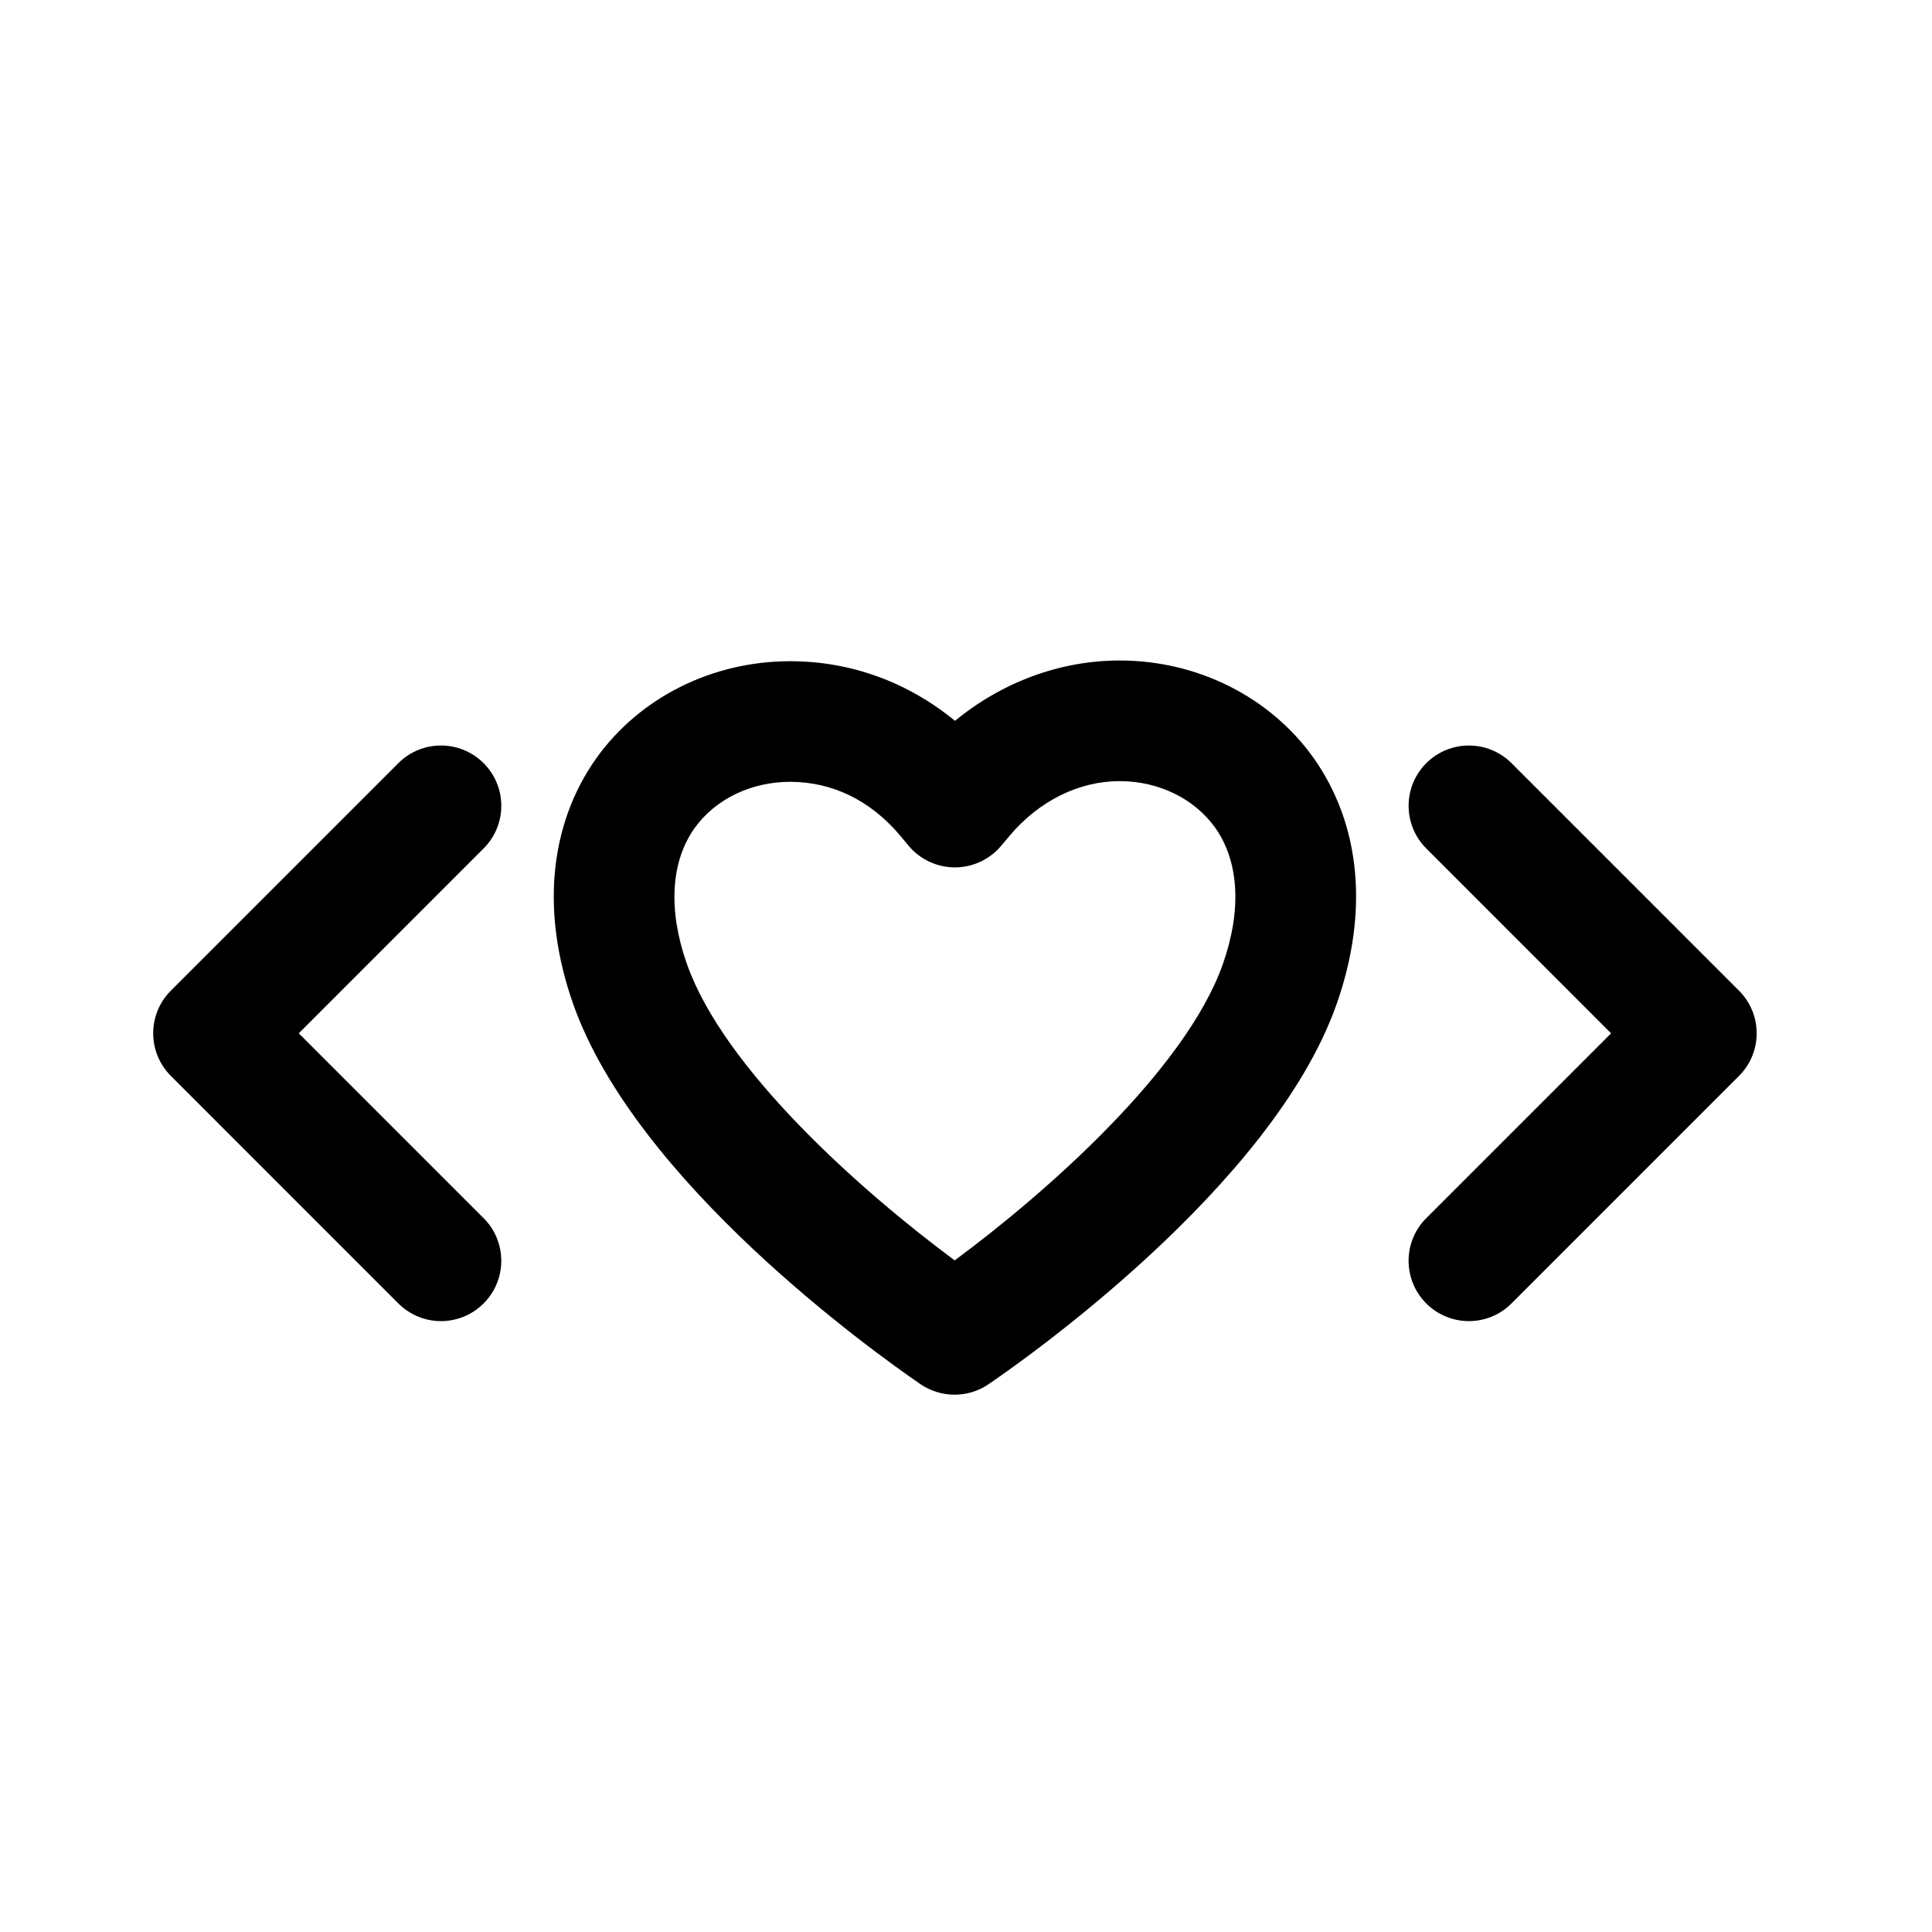
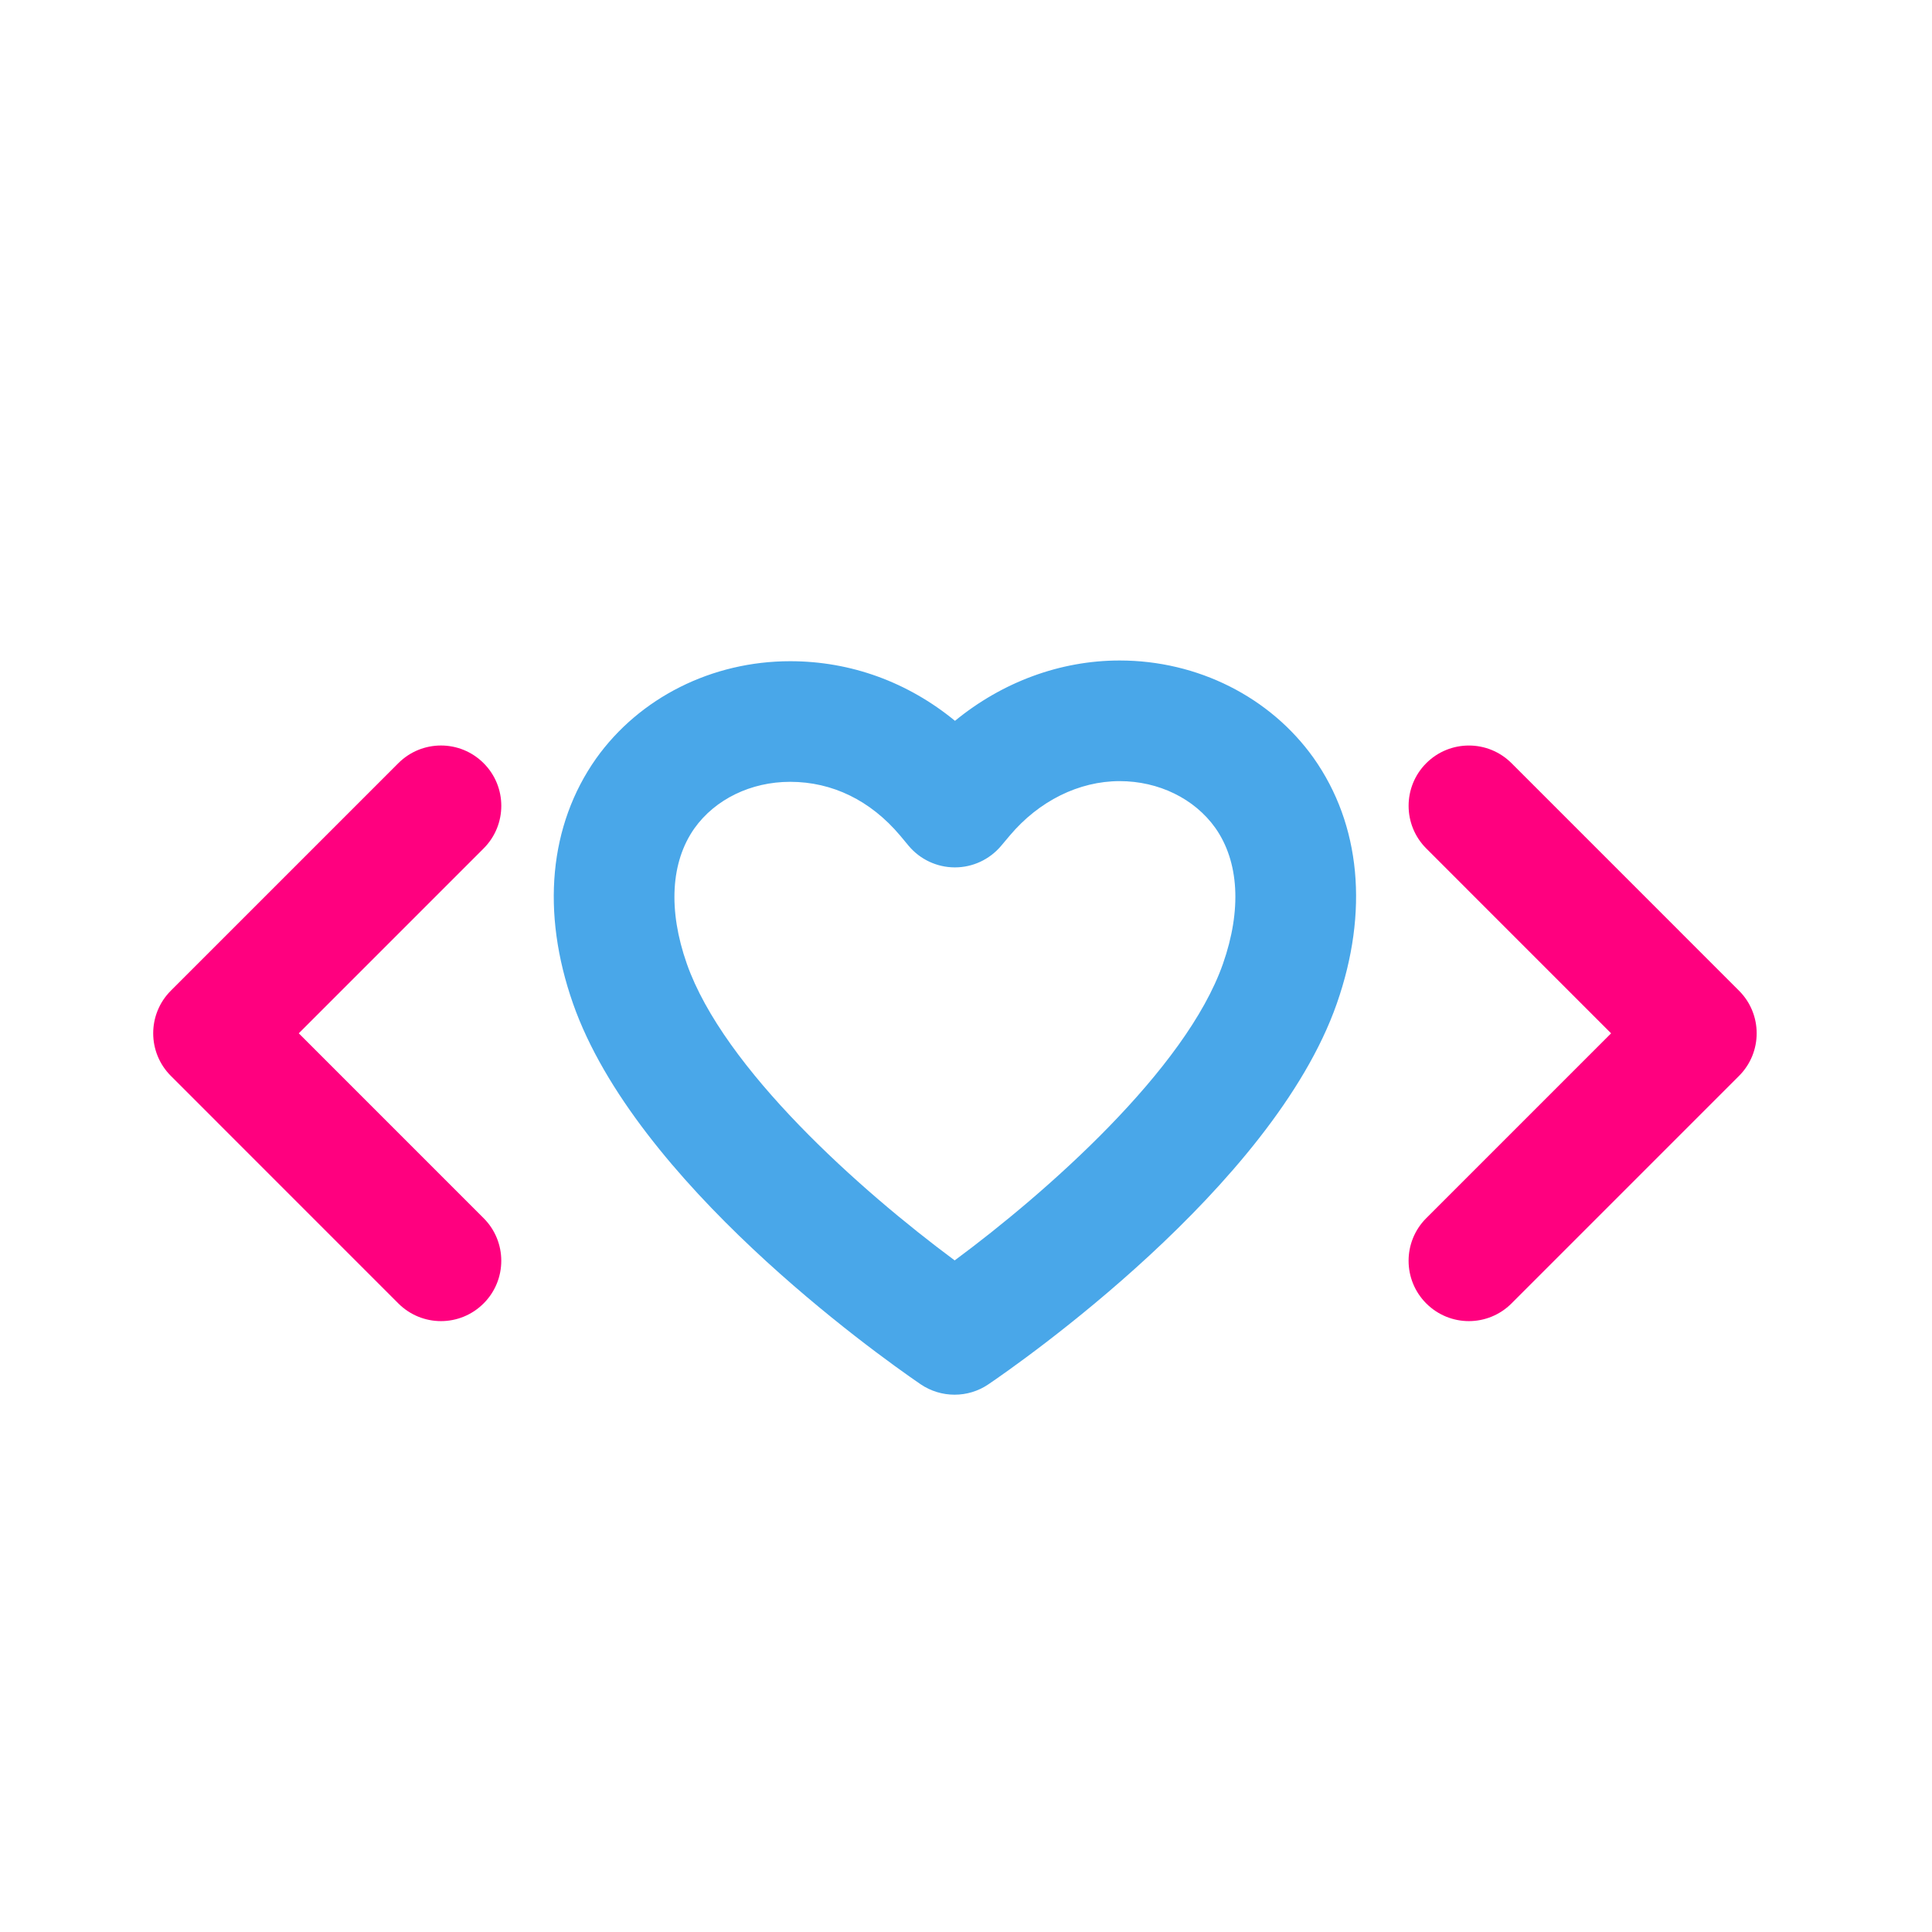
- <svg xmlns="http://www.w3.org/2000/svg" version="1.1" x="0px" y="0px" viewBox="0 0 100 100" enable-background="new 0 0 100 100" xml:space="preserve">
+ <svg xmlns="http://www.w3.org/2000/svg" width="100" height="100">
  <g>
-     <g>
-       <path fill="#000000" d="M49.409,72.189c-0.617,0-1.234-0.182-1.766-0.545c-2.436-1.672-14.744-10.473-17.983-19.698    c-1.66-4.733-1.237-9.235,1.19-12.68c2.251-3.161,6.005-5.042,10.049-5.042c3.137,0,6.089,1.081,8.531,3.086    c2.446-2.006,5.442-3.123,8.523-3.123c4.034,0,7.789,1.887,10.04,5.047c2.438,3.45,2.863,7.961,1.199,12.714    c-3.335,9.525-16.537,18.689-18.031,19.703C50.631,72.012,50.021,72.189,49.409,72.189z M40.898,40.467    c-2.029,0-3.882,0.901-4.956,2.409c-1.225,1.737-1.367,4.229-0.394,7.002c1.909,5.438,8.955,11.717,13.866,15.36    c4.739-3.504,11.966-9.873,13.886-15.352c0.978-2.792,0.835-5.292-0.398-7.038c-1.076-1.511-2.93-2.417-4.95-2.417    c-2.106,0-4.179,1.027-5.688,2.82l-0.454,0.539c-0.595,0.701-1.466,1.106-2.384,1.106c-0.005,0-0.008,0-0.013,0    c-0.923-0.003-1.797-0.416-2.388-1.125l-0.442-0.532C45.056,41.432,43.084,40.467,40.898,40.467z" />
-     </g>
-     <g>
-       <path fill="#000000" d="M22.825,68.381c-0.798,0-1.598-0.307-2.207-0.916L8.844,55.689c-1.219-1.219-1.219-3.195,0-4.413    l11.774-11.774c1.219-1.22,3.196-1.22,4.414,0c1.22,1.218,1.22,3.195,0,4.413l-9.567,9.569l9.567,9.568    c1.219,1.217,1.219,3.195,0,4.412C24.423,68.074,23.624,68.381,22.825,68.381z" />
-     </g>
-     <g>
-       <path fill="#000000" d="M76.029,68.381c-0.798,0-1.598-0.307-2.207-0.916c-1.218-1.219-1.218-3.195,0-4.412l9.568-9.568    l-9.567-9.569c-1.218-1.218-1.218-3.195,0-4.414c1.22-1.218,3.195-1.219,4.414,0.001l11.773,11.774c1.22,1.218,1.22,3.194,0,4.413    L78.236,67.465C77.627,68.074,76.827,68.381,76.029,68.381z" />
+     <g id="svg_1">
+       <g id="svg_2">
+         <path id="svg_3" d="m49.409,72.189c-0.617,0 -1.234,-0.182 -1.766,-0.545c-2.436,-1.672 -14.744,-10.473 -17.983,-19.698c-1.66,-4.733 -1.237,-9.235 1.19,-12.68c2.251,-3.161 6.005,-5.042 10.049,-5.042c3.137,0 6.089,1.081 8.531,3.086c2.446,-2.006 5.442,-3.123 8.523,-3.123c4.034,0 7.789,1.887 10.04,5.047c2.438,3.45 2.863,7.961 1.199,12.714c-3.335,9.525 -16.537,18.689 -18.031,19.703c-0.53,0.361 -1.14,0.538 -1.752,0.538zm-8.511,-31.722c-2.029,0 -3.882,0.901 -4.956,2.409c-1.225,1.737 -1.367,4.229 -0.394,7.002c1.909,5.438 8.955,11.717 13.866,15.36c4.739,-3.504 11.966,-9.873 13.886,-15.352c0.978,-2.792 0.835,-5.292 -0.398,-7.038c-1.076,-1.511 -2.93,-2.417 -4.95,-2.417c-2.106,0 -4.179,1.027 -5.688,2.82l-0.454,0.539c-0.595,0.701 -1.466,1.106 -2.384,1.106c-0.005,0 -0.008,0 -0.013,0c-0.923,-0.003 -1.797,-0.416 -2.388,-1.125l-0.442,-0.532c-1.527,-1.807 -3.499,-2.772 -5.685,-2.772z" fill="#49a7e9" />
+       </g>
+       <g id="svg_4">
+         <path id="svg_5" d="m22.825,68.381c-0.798,0 -1.598,-0.307 -2.207,-0.916l-11.774,-11.776c-1.219,-1.219 -1.219,-3.195 0,-4.413l11.774,-11.774c1.219,-1.22 3.196,-1.22 4.414,0c1.22,1.218 1.22,3.195 0,4.413l-9.567,9.569l9.567,9.568c1.219,1.217 1.219,3.195 0,4.412c-0.609,0.61 -1.408,0.917 -2.207,0.917z" fill="#ff007f" />
+       </g>
+       <g id="svg_6">
+         <path id="svg_7" d="m76.029,68.381c-0.798,0 -1.598,-0.307 -2.207,-0.916c-1.218,-1.219 -1.218,-3.195 0,-4.412l9.568,-9.568l-9.567,-9.569c-1.218,-1.218 -1.218,-3.195 0,-4.414c1.22,-1.218 3.195,-1.219 4.414,0.001l11.773,11.774c1.22,1.218 1.22,3.194 0,4.413l-11.774,11.775c-0.609,0.609 -1.409,0.916 -2.207,0.916z" fill="#ff007f" />
+       </g>
    </g>
  </g>
</svg>
